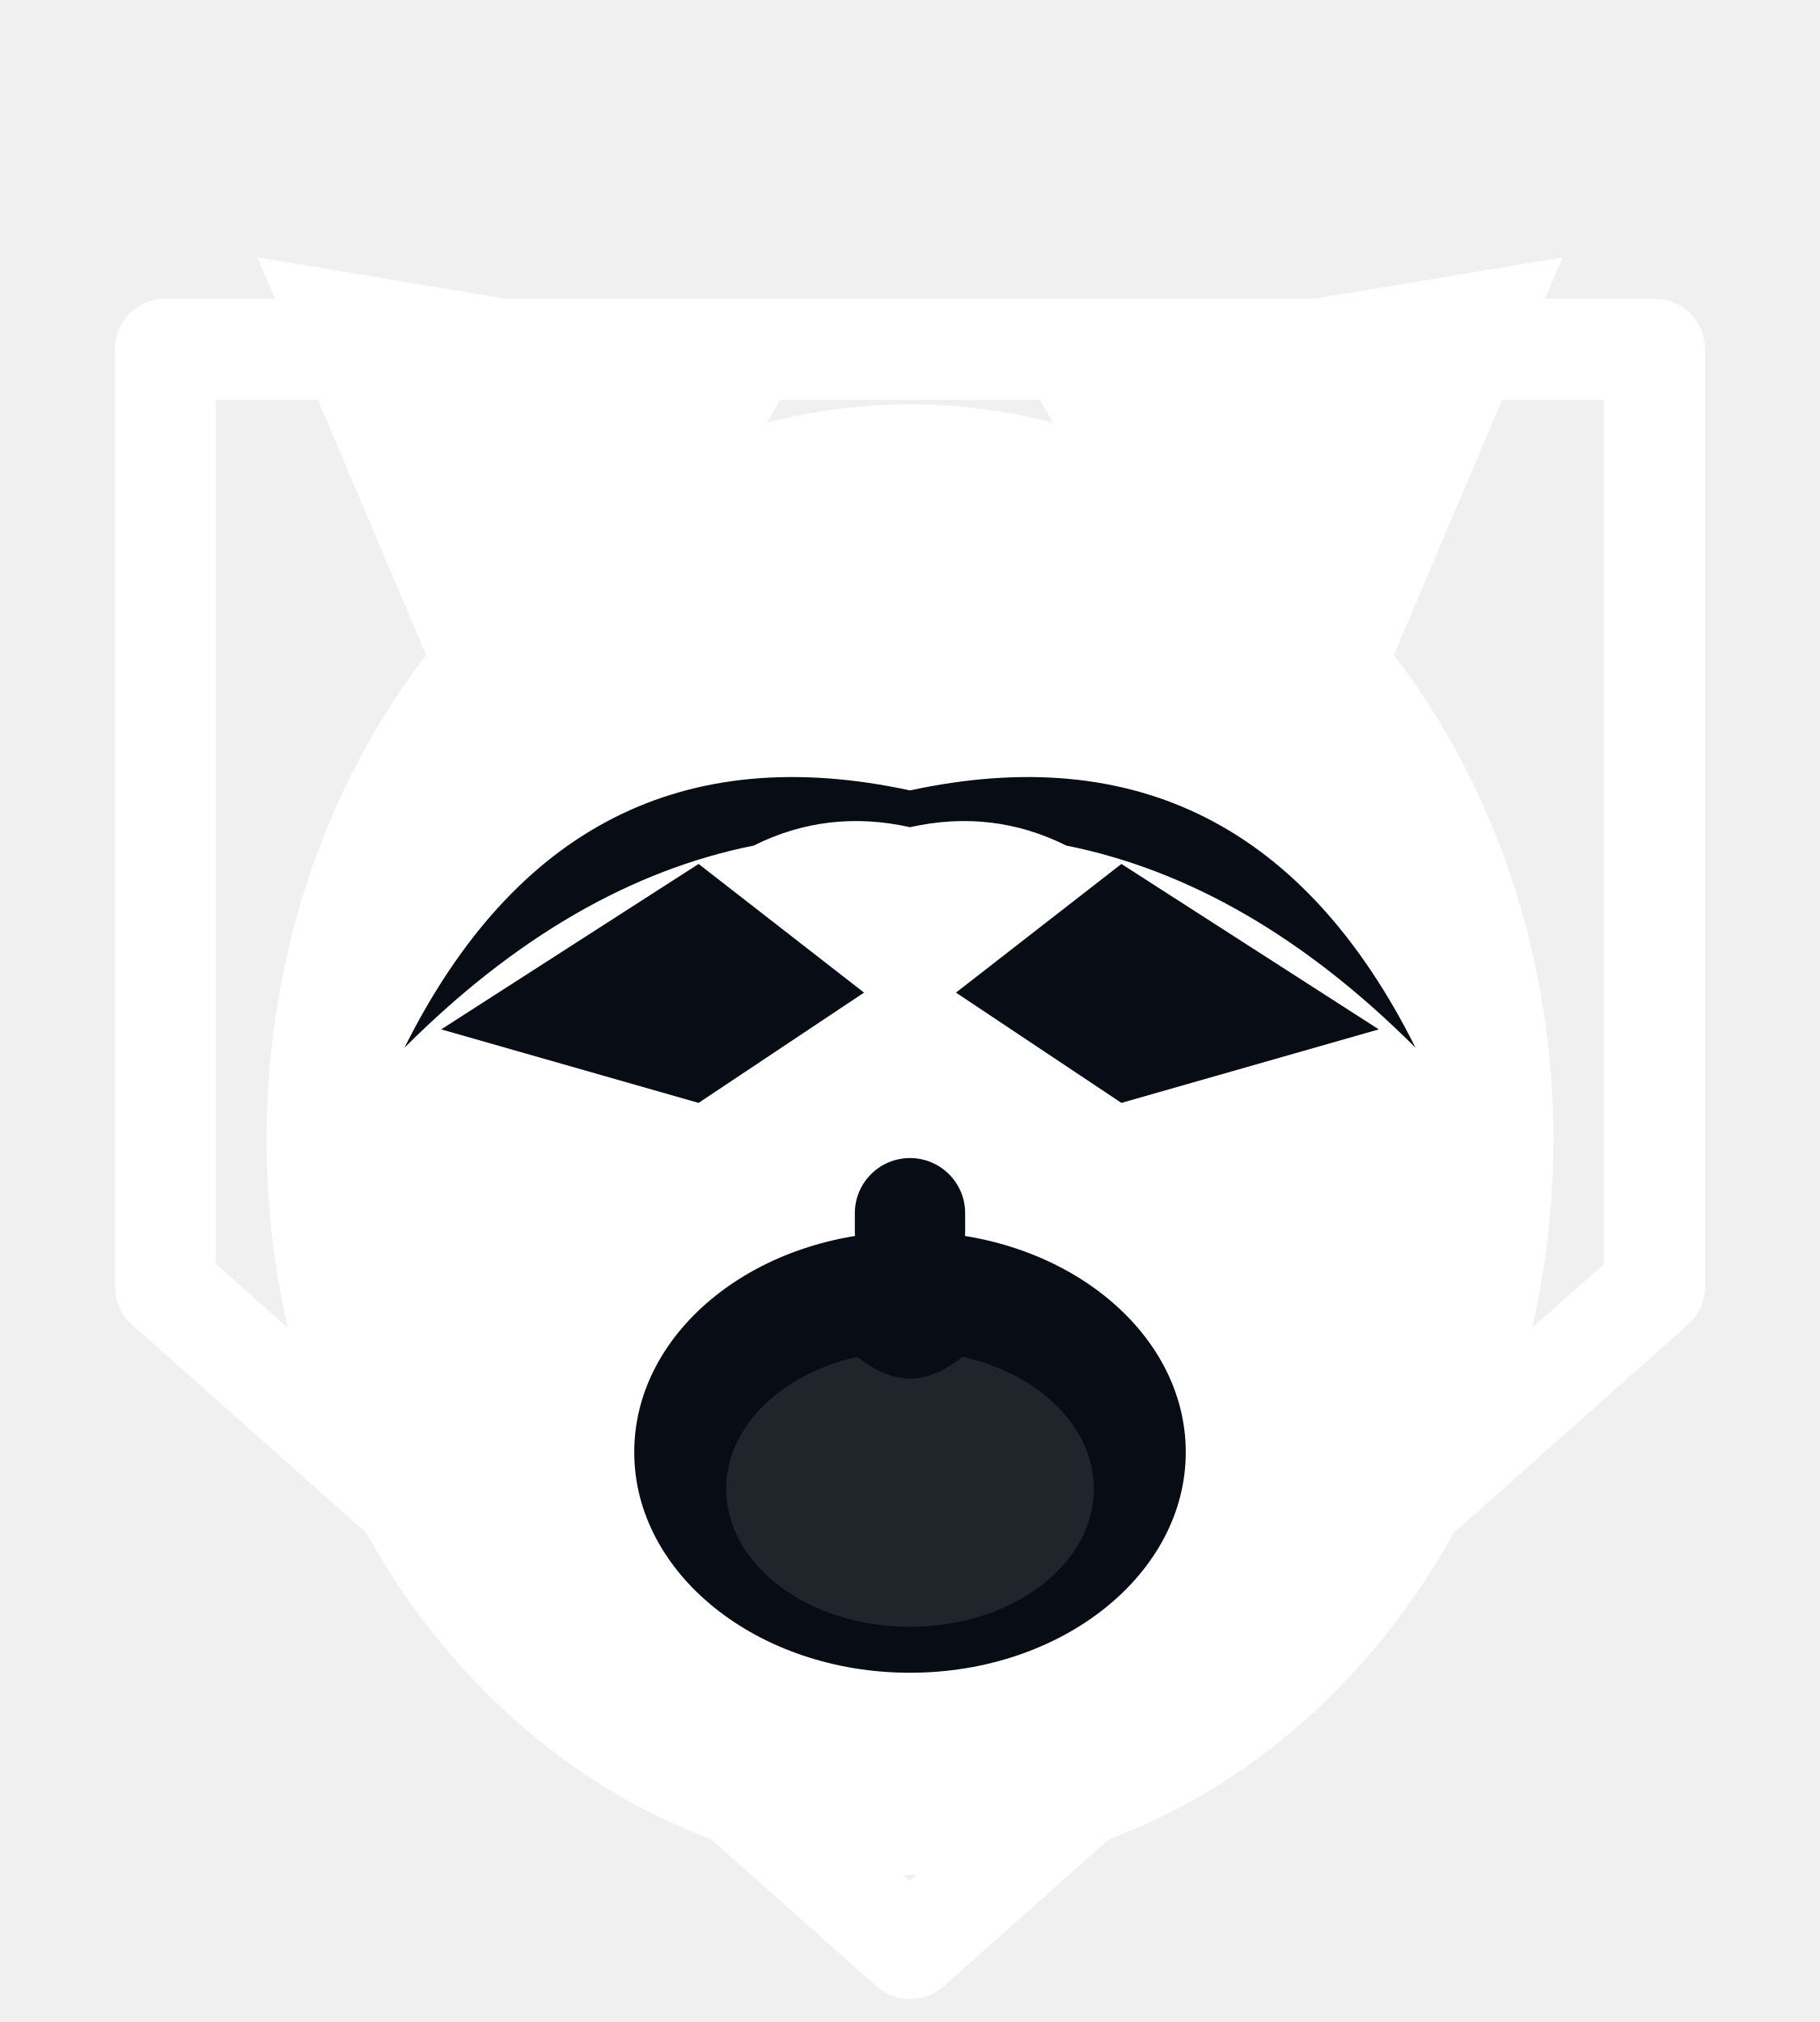
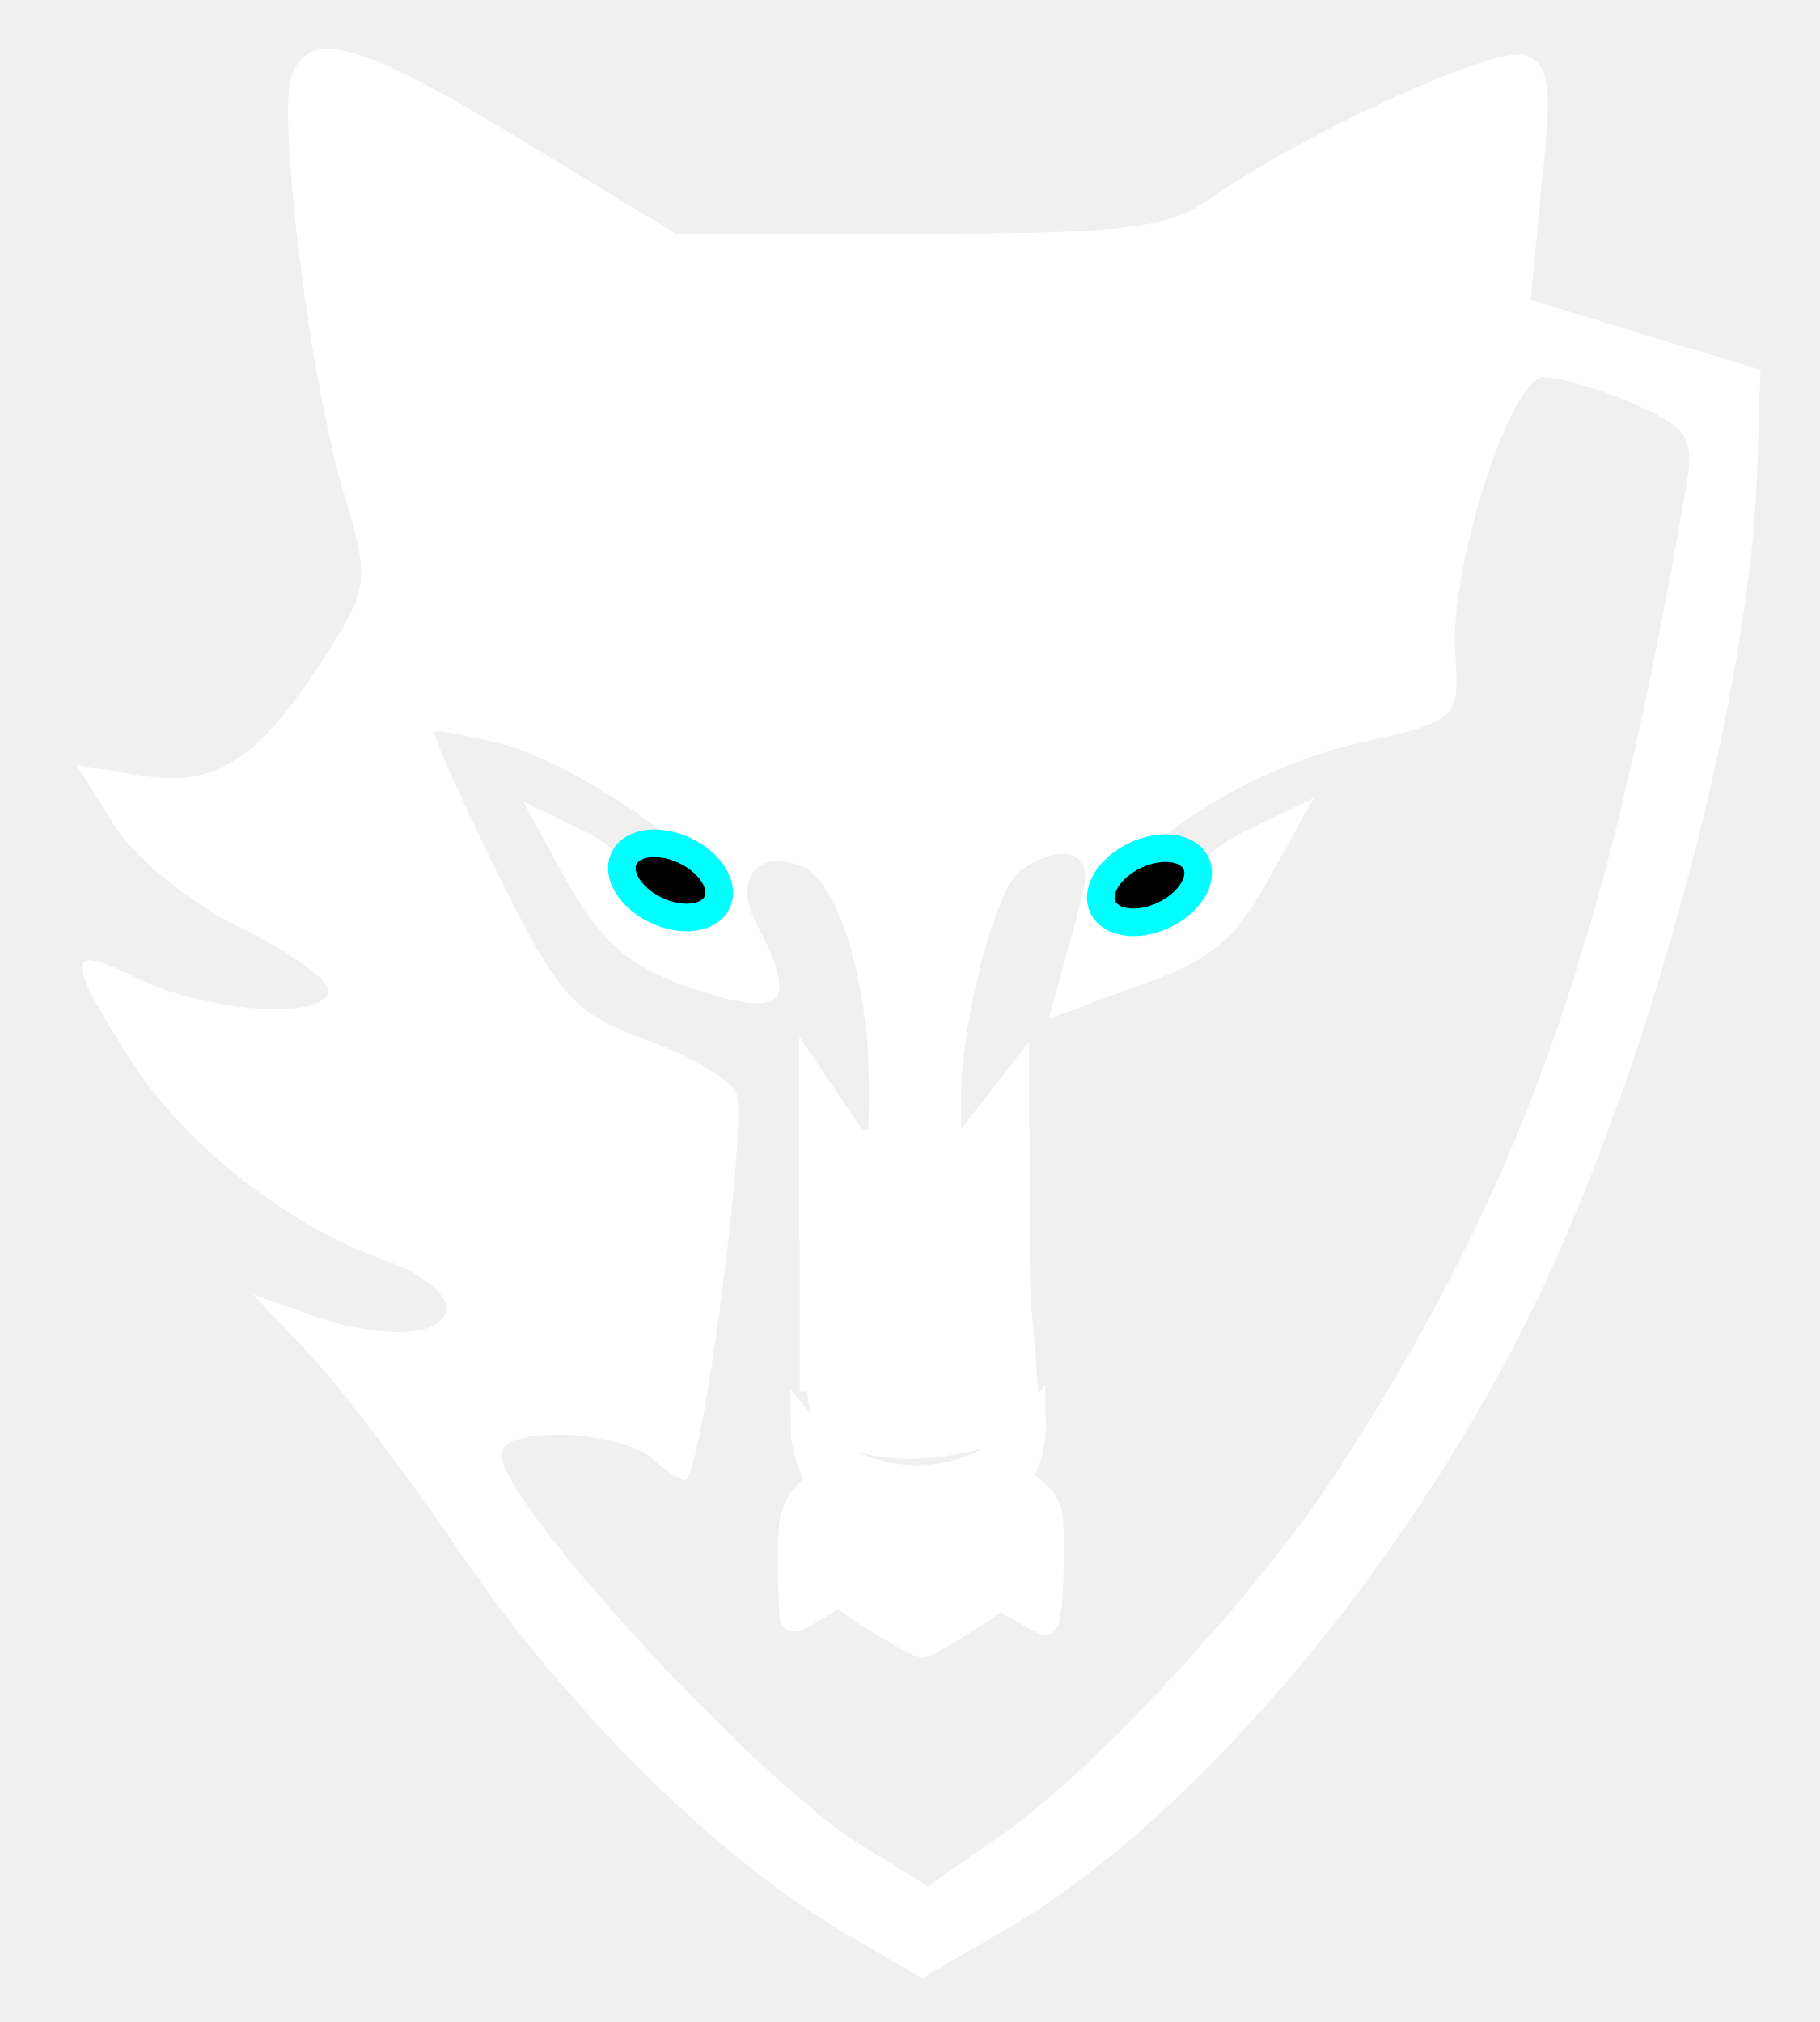
- <svg xmlns="http://www.w3.org/2000/svg" width="99" height="110" viewBox="0 0 99 110">
-   <polygon points="14,14 28,47 44,19" fill="white" />
-   <polygon points="85,14 71,47 55,19" fill="white" />
-   <ellipse cx="49.5" cy="62" rx="35" ry="40" fill="white" />
-   <path d="M9,19 L90,19 L90,70 L49.5,106 L9,70 Z" fill="none" stroke="white" stroke-width="5.5" stroke-linejoin="round" />
-   <path d="M22,57 Q31,39 49.5,43 Q68,39 77,57            Q68,48 58,46 Q54,44 49.5,45 Q45,44 41,46 Q31,48 22,57 Z" fill="#080c14" />
-   <path d="M24,56 L38,47 L47,54 L38,60 Z" fill="#080c14" />
-   <path d="M75,56 L61,47 L52,54 L61,60 Z" fill="#080c14" />
-   <rect x="46.5" y="63" width="6" height="7" rx="3" fill="#080c14" />
-   <ellipse cx="49.5" cy="79" rx="15" ry="12" fill="#080c14" />
-   <ellipse cx="49.5" cy="81" rx="10" ry="7.5" fill="rgba(255,255,255,0.1)" />
-   <path d="M44,71 Q49.5,66 55,71 Q52,75 49.5,75 Q47,75 44,71 Z" fill="#080c14" />
+ <svg xmlns="http://www.w3.org/2000/svg" width="99" height="110" preserveAspectRatio="xMidYMid meet">
+   <g>
+     <g id="svg_1" fill="white" transform="translate(0,110) scale(0.1,-0.1) ">
+       <path id="svg_2" d="m158.632,1058.868c-8,-21 10,-168 29,-229c13,-45 13,-49 -9,-84c-38,-60 -61,-74 -101,-68l-36,6l20,-32c11,-18 41,-43 70,-57c28,-14 49,-29 47,-35c-5,-15 -68,-10 -104,8c-39,19 -40,13 -4,-44c30,-47 86,-91 140,-110c17,-6 32,-17 32,-25c0,-17 -37,-18 -77,-3l-28,10l31,-33c17,-18 55,-68 84,-111c58,-84 137,-162 206,-203l43,-25l48,28c97,57 211,190 280,328c65,129 121,335 126,459l2,60l-63,19l-62,19l6,64c6,52 4,65 -9,69c-15,6 -118,-41 -170,-77c-24,-17 -44,-20 -160,-20l-132,0l-84,51c-89,54 -115,61 -125,35zm729,-178c30,-13 34,-19 30,-43c-43,-252 -89,-382 -190,-538c-42,-65 -133,-164 -184,-199l-39,-27l-39,24c-59,39 -193,185 -193,211c0,16 67,13 83,-3c6,-6 14,-11 17,-11c9,0 34,192 28,210c-2,7 -24,20 -48,29c-41,15 -48,23 -82,91c-20,41 -36,76 -34,77c1,1 18,-2 38,-7c44,-13 121,-67 115,-83c-6,-18 -42,-15 -41,4c1,9 -13,23 -31,32l-33,16l24,-44c20,-34 34,-46 69,-58c49,-16 57,-8 34,35c-13,24 0,42 24,32c20,-7 37,-63 37,-119c0,-40 0,-40 -18,-18c-16,22 -17,20 -17,-74c0,-97 0,-98 27,-107c17,-6 41,-6 65,0l37,9l-4,50c-3,28 -4,72 -4,99l1,49l-18,-24l-19,-24l0,30c0,45 19,118 33,127c24,16 40,9 33,-14c-3,-13 -9,-33 -12,-45l-6,-22l49,18c38,13 53,25 71,59l24,43l-35,-17c-20,-9 -34,-23 -33,-33c1,-10 -7,-16 -18,-16c-64,0 25,77 111,96c54,12 54,13 52,48c-4,45 30,151 48,151c8,0 29,-6 48,-14z" />
+     </g>
+     <path stroke="white" transform="rotate(-151.0909 45.23678,84.40611) " id="svg_35" d="m44.287,88.439c-1.146,-0.438 -1.967,-1.829 -1.78,-3.016c0.118,-0.749 2.601,-5.293 2.817,-5.156c0.071,0.044 0.701,1.104 1.399,2.354c1.12,2.003 1.271,2.376 1.271,3.14c0,1.547 -1.217,2.814 -2.679,2.789c-0.427,-0.007 -0.889,-0.057 -1.028,-0.11l0,0zm1.148,-0.778c0.038,-0.2 -0.051,-0.298 -0.27,-0.298c-0.5,0 -1.195,-0.645 -1.35,-1.253c-0.165,-0.649 -0.604,-0.727 -0.669,-0.118c-0.125,1.173 2.079,2.78 2.289,1.669l0,0z" fill-opacity="null" stroke-opacity="null" stroke-width="1.5" fill="white" />
+     <path stroke="white" transform="rotate(153.1615 -19.76371,89.76311) " id="svg_36" d="m-20.498,95.025c-0.886,-0.571 -1.521,-2.387 -1.376,-3.936c0.091,-0.977 2.01,-6.906 2.178,-6.729c0.055,0.058 0.542,1.441 1.082,3.072c0.866,2.614 0.982,3.101 0.982,4.097c0,2.019 -0.941,3.672 -2.071,3.639c-0.33,-0.01 -0.688,-0.074 -0.795,-0.144l0,0zm0.887,-1.015c0.029,-0.261 -0.039,-0.389 -0.209,-0.389c-0.387,0 -0.924,-0.841 -1.043,-1.636c-0.128,-0.847 -0.467,-0.948 -0.517,-0.154c-0.097,1.531 1.607,3.627 1.77,2.178l0,0z" fill-opacity="null" stroke-opacity="null" stroke-width="1.5" fill="white" />
+     <rect stroke="white" id="svg_37" height="12.75" width="11" y="62.197" x="44.25" fill-opacity="null" stroke-opacity="null" stroke-width="1.5" fill="white" />
+     <path stroke="white" id="svg_38" d="m44.234,66.604l0,-7.75l5.25,7.75l-5.25,0z" fill-opacity="null" stroke-opacity="null" stroke-width="1.5" fill="white" />
+     <path stroke="white" id="svg_39" d="m55.234,66.854l0,-8l-6.25,8l6.25,0z" fill-opacity="null" stroke-opacity="null" stroke-width="1.5" fill="white" />
+     <path stroke="white" id="svg_46" d="m48.427,88.499c-3.144,-1.837 -4.268,-2.999 -4.277,-4.422c-0.008,-1.297 1.379,-2.548 2.817,-2.541c0.718,0.004 2.258,0.481 2.804,0.869c0.275,0.195 0.405,0.176 1.017,-0.151c1.665,-0.889 3.291,-0.908 4.344,-0.05c1.683,1.371 1.377,3.009 -0.881,4.708c-1.2,0.903 -3.821,2.505 -4.098,2.505c-0.084,0 -0.861,-0.413 -1.726,-0.919l0,0z" fill-opacity="null" stroke-opacity="null" stroke-width="1.5" fill="white" />
+     <path stroke="white" transform="rotate(151.4556 54.92486,84.49702) " id="svg_47" d="m53.913,88.536c-1.219,-0.439 -2.094,-1.832 -1.895,-3.021c0.125,-0.75 2.768,-5.301 2.999,-5.165c0.075,0.045 0.746,1.106 1.49,2.358c1.192,2.006 1.353,2.38 1.353,3.145c0,1.55 -1.296,2.819 -2.851,2.793c-0.454,-0.007 -0.946,-0.057 -1.094,-0.11l0,0zm1.222,-0.779c0.04,-0.201 -0.054,-0.298 -0.288,-0.298c-0.533,0 -1.271,-0.646 -1.437,-1.255c-0.176,-0.65 -0.643,-0.728 -0.712,-0.118c-0.133,1.175 2.212,2.784 2.436,1.672l0,0z" fill-opacity="null" stroke-opacity="null" stroke-width="1.5" fill="white" />
+     <path stroke="white" transform="rotate(-90.97246 50.00447,80.46001) " id="svg_59" d="m52.88,86.648l0,0c-3.176,0 -5.751,-2.77 -5.751,-6.188c0,-3.418 2.575,-6.188 5.751,-6.188l0,0c-1.81,1.461 -2.875,3.753 -2.875,6.188s1.065,4.727 2.875,6.188z" fill-opacity="null" stroke-opacity="null" stroke-width="1.5" fill="white" />
+     <ellipse stroke="#00ffff" transform="rotate(25.12676 36.47367,47.89473) " ry="1.8" rx="2.8" id="svg_61" cy="47.895" cx="36.474" fill-opacity="null" stroke-width="1.5" fill="#000000" />
+     <ellipse stroke="#00ffff" transform="rotate(-25.12673 62.52633,48.15789) " ry="1.8" rx="2.8" id="svg_62" cy="48.158" cx="62.526" fill-opacity="null" stroke-width="1.5" fill="#000000" />
+     <path stroke="white" transform="rotate(-22.46985 24.29188,17.29894) " id="svg_63" d="m22.648,28.073c-1.982,-1.17 -3.402,-4.887 -3.08,-8.059c0.204,-2 4.498,-14.14 4.873,-13.776c0.122,0.119 1.212,2.949 2.421,6.29c1.937,5.351 2.198,6.349 2.198,8.388c0,4.133 -2.106,7.519 -4.634,7.451c-0.738,-0.02 -1.538,-0.152 -1.779,-0.294l0,-0zm1.986,-2.079c0.066,-0.535 -0.088,-0.796 -0.467,-0.796c-0.866,0 -2.066,-1.722 -2.335,-3.349c-0.286,-1.735 -1.045,-1.941 -1.157,-0.315c-0.216,3.134 3.595,7.427 3.959,4.459l0,0z" stroke-width="1.5" fill="white" />
+     <path stroke="white" transform="rotate(22.23917 75.08139,17.29893) " id="svg_64" d="m73.438,28.073c-1.982,-1.17 -3.402,-4.887 -3.08,-8.059c0.204,-2 4.498,-14.14 4.873,-13.776c0.122,0.119 1.212,2.949 2.421,6.29c1.937,5.351 2.198,6.349 2.198,8.388c0,4.133 -2.106,7.519 -4.634,7.451c-0.738,-0.02 -1.538,-0.152 -1.779,-0.294l0,-0zm1.986,-2.079c0.066,-0.535 -0.088,-0.796 -0.467,-0.796c-0.866,0 -2.066,-1.722 -2.335,-3.349c-0.286,-1.735 -1.045,-1.941 -1.157,-0.315c-0.216,3.134 3.595,7.427 3.959,4.459l0,0z" stroke-width="1.5" fill="white" />
+     <path stroke="white" transform="rotate(-177.0008 26.42333,25.73954) " id="svg_65" d="m27.965,32.129c1.859,-0.694 3.191,-2.898 2.889,-4.779c-0.191,-1.186 -4.219,-8.386 -4.571,-8.17c-0.115,0.07 -1.137,1.749 -2.271,3.73c-1.817,3.173 -2.062,3.765 -2.062,4.975c0,2.451 1.975,4.459 4.347,4.419c0.692,-0.012 1.443,-0.09 1.668,-0.174l0,0zm-1.862,-1.233c-0.062,-0.317 0.082,-0.472 0.438,-0.472c0.812,0 1.938,-1.021 2.19,-1.986c0.268,-1.029 0.98,-1.151 1.085,-0.187c0.203,1.858 -3.372,4.404 -3.714,2.645l0,0z" fill-opacity="null" stroke-opacity="null" stroke-width="1.5" fill="white" />
+     <path stroke="white" transform="rotate(-177.0662 72.47598,24.95006) " id="svg_66" d="m74.018,31.339c1.859,-0.694 3.191,-2.898 2.889,-4.779c-0.191,-1.186 -4.219,-8.386 -4.571,-8.17c-0.115,0.07 -1.137,1.749 -2.271,3.73c-1.817,3.173 -2.062,3.765 -2.062,4.975c0,2.451 1.975,4.459 4.347,4.419c0.692,-0.012 1.443,-0.09 1.668,-0.174l0,-0zm-1.862,-1.233c-0.062,-0.317 0.082,-0.472 0.438,-0.472c0.812,0 1.938,-1.021 2.19,-1.986c0.268,-1.029 0.98,-1.151 1.085,-0.187c0.203,1.858 -3.372,4.404 -3.714,2.645l0,0z" fill-opacity="null" stroke-opacity="null" stroke-width="1.5" fill="white" />
+   </g>
</svg>
